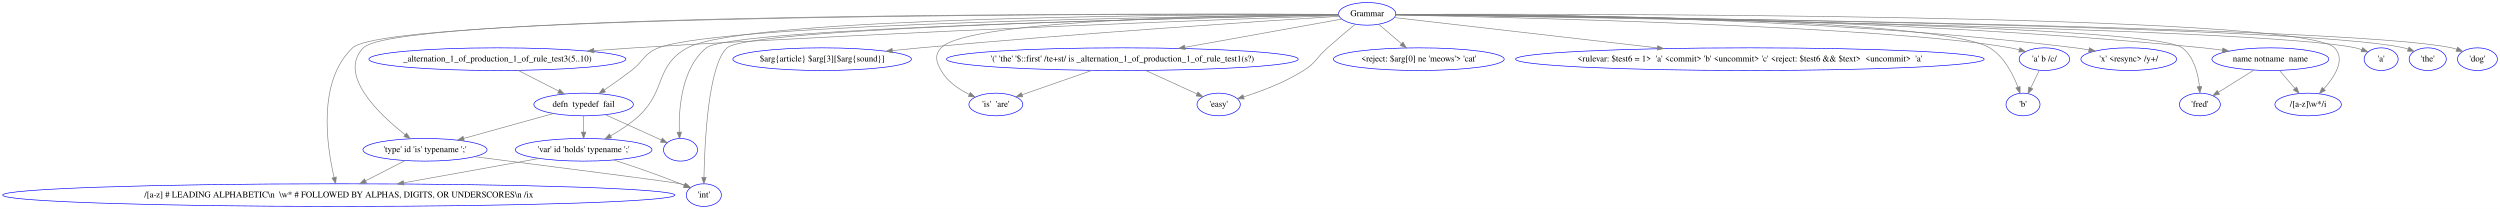
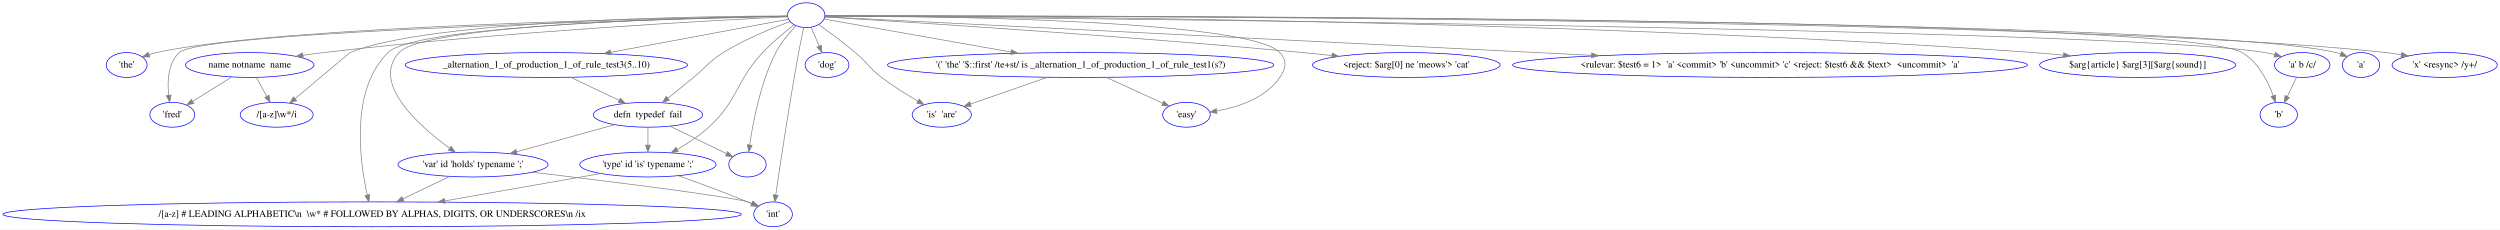
- <svg xmlns="http://www.w3.org/2000/svg" width="3972pt" height="332pt" viewBox="0.00 0.00 3972.10 332.00">
+ <svg xmlns="http://www.w3.org/2000/svg" width="3616pt" height="332pt" viewBox="0.00 0.00 3616.30 332.00">
  <g id="graph0" class="graph" transform="scale(1 1) rotate(0) translate(4 328)">
-     <polygon fill="white" stroke="none" points="-4,4 -4,-328 3968.1,-328 3968.1,4 -4,4" />
+     <polygon fill="white" stroke="none" points="-4,4 -4,-328 3612.3,-328 3612.3,4 -4,4" />
    <g id="node1" class="node">
-       <ellipse fill="none" stroke="blue" cx="2168.25" cy="-306" rx="45.492" ry="18" />
-       <text text-anchor="middle" x="2168.25" y="-302.3" font-family="Times,serif" font-size="14.00">Grammar</text>
+       <ellipse fill="none" stroke="blue" cx="1162.25" cy="-306" rx="27" ry="18" />
    </g>
    <g id="node2" class="node">
-       <ellipse fill="none" stroke="blue" cx="923.253" cy="-90" rx="108.581" ry="18" />
-       <text text-anchor="middle" x="923.253" y="-86.3" font-family="Times,serif" font-size="14.00">'var' id 'holds' typename ';'  </text>
-     </g>
-     <g id="edge3" class="edge">
-       <path fill="none" stroke="grey" d="M2122.64,-305.088C1928.91,-305.148 1179.93,-302.112 1088.25,-252 1036.53,-223.726 1054.52,-184.043 1011.25,-144 997.904,-131.645 981.225,-120.723 965.988,-112.052" />
-       <polygon fill="grey" stroke="grey" points="967.665,-108.981 957.219,-107.214 964.283,-115.109 967.665,-108.981" />
+       <ellipse fill="none" stroke="blue" cx="179.253" cy="-234" rx="29.497" ry="18" />
+       <text text-anchor="middle" x="179.253" y="-230.3" font-family="Times,serif" font-size="14.00">'the'  </text>
+     </g>
+     <g id="edge1" class="edge">
+       <path fill="none" stroke="grey" d="M1134.88,-304.634C999.761,-302.649 403.046,-291.747 222.253,-252 218.776,-251.236 215.214,-250.226 211.699,-249.079" />
+       <polygon fill="grey" stroke="grey" points="212.629,-245.693 202.035,-245.572 210.241,-252.273 212.629,-245.693" />
    </g>
    <g id="node3" class="node">
+       <ellipse fill="none" stroke="blue" cx="245.253" cy="-162" rx="32.494" ry="18" />
+       <text text-anchor="middle" x="245.253" y="-158.3" font-family="Times,serif" font-size="14.00">'fred'  </text>
+     </g>
+     <g id="edge2" class="edge">
+       <path fill="none" stroke="grey" d="M1135.21,-304.392C987.934,-300.962 288.022,-283.061 255.253,-252 238.991,-236.586 237.868,-210.325 239.993,-190.313" />
+       <polygon fill="grey" stroke="grey" points="243.485,-190.612 241.385,-180.227 236.551,-189.655 243.485,-190.612" />
+     </g>
+     <g id="node4" class="node">
+       <ellipse fill="none" stroke="blue" cx="786.253" cy="-234" rx="204.164" ry="18" />
+       <text text-anchor="middle" x="786.253" y="-230.3" font-family="Times,serif" font-size="14.00">_alternation_1_of_production_1_of_rule_test3(5..10)  </text>
+     </g>
+     <g id="edge4" class="edge">
+       <path fill="none" stroke="grey" d="M1136.41,-300.189C1084.3,-290.488 964.366,-268.159 879.423,-252.346" />
+       <polygon fill="grey" stroke="grey" points="879.976,-248.888 869.504,-250.499 878.695,-255.77 879.976,-248.888" />
+     </g>
+     <g id="node5" class="node">
+       <ellipse fill="none" stroke="blue" cx="933.253" cy="-162" rx="79.087" ry="18" />
+       <text text-anchor="middle" x="933.253" y="-158.3" font-family="Times,serif" font-size="14.00">defn  typedef  fail  </text>
+     </g>
+     <g id="edge18" class="edge">
+       <path fill="none" stroke="grey" d="M1138.73,-296.861C1113.8,-287.733 1073.77,-271.608 1042.25,-252 1021.09,-238.835 1018.53,-231.804 999.253,-216 987.182,-206.103 973.766,-195.294 962.199,-186.034" />
+       <polygon fill="grey" stroke="grey" points="964.145,-183.11 954.148,-179.601 959.775,-188.578 964.145,-183.11" />
+     </g>
+     <g id="node6" class="node">
+       <ellipse fill="none" stroke="blue" cx="1192.25" cy="-234" rx="31.695" ry="18" />
+       <text text-anchor="middle" x="1192.25" y="-230.3" font-family="Times,serif" font-size="14.00">'dog'  </text>
+     </g>
+     <g id="edge5" class="edge">
+       <path fill="none" stroke="grey" d="M1169.36,-288.411C1172.82,-280.335 1177.07,-270.431 1180.96,-261.355" />
+       <polygon fill="grey" stroke="grey" points="1184.26,-262.526 1184.99,-251.956 1177.83,-259.769 1184.26,-262.526" />
+     </g>
+     <g id="node7" class="node">
+       <ellipse fill="none" stroke="blue" cx="1358.25" cy="-162" rx="42.793" ry="18" />
+       <text text-anchor="middle" x="1358.25" y="-158.3" font-family="Times,serif" font-size="14.00">'is'  'are'  </text>
+     </g>
+     <g id="edge6" class="edge">
+       <path fill="none" stroke="grey" d="M1180.2,-292.489C1194.83,-282.086 1215.84,-266.663 1233.25,-252 1251.05,-237.016 1252.77,-230.13 1271.25,-216 1287.73,-203.401 1307.37,-191.222 1323.82,-181.723" />
+       <polygon fill="grey" stroke="grey" points="1325.62,-184.722 1332.58,-176.736 1322.16,-178.638 1325.62,-184.722" />
+     </g>
+     <g id="node8" class="node">
+       <ellipse fill="none" stroke="blue" cx="2030.25" cy="-234" rx="135.676" ry="18" />
+       <text text-anchor="middle" x="2030.25" y="-230.3" font-family="Times,serif" font-size="14.00">&lt;reject: $arg[0] ne 'meows'&gt; 'cat'   </text>
+     </g>
+     <g id="edge7" class="edge">
+       <path fill="none" stroke="grey" d="M1189.02,-303.404C1283.58,-297.684 1610.82,-277.202 1880.25,-252 1893.9,-250.723 1908.23,-249.259 1922.4,-247.736" />
+       <polygon fill="grey" stroke="grey" points="1923.11,-251.179 1932.68,-246.619 1922.36,-244.22 1923.11,-251.179" />
+     </g>
+     <g id="node9" class="node">
+       <ellipse fill="none" stroke="blue" cx="2556.25" cy="-234" rx="372.334" ry="18" />
+       <text text-anchor="middle" x="2556.25" y="-230.3" font-family="Times,serif" font-size="14.00">&lt;rulevar: $test6 = 1&gt;  'a' &lt;commit&gt; 'b' &lt;uncommit&gt; 'c' &lt;reject: $test6 &amp;&amp; $text&gt;  &lt;uncommit&gt;  'a'  </text>
+     </g>
+     <g id="edge8" class="edge">
+       <path fill="none" stroke="grey" d="M1189.16,-303.649C1324.78,-296.838 1940.9,-265.9 2298.02,-247.967" />
+       <polygon fill="grey" stroke="grey" points="2298.44,-251.451 2308.25,-247.454 2298.08,-244.46 2298.44,-251.451" />
+     </g>
+     <g id="node10" class="node">
+       <ellipse fill="none" stroke="blue" cx="933.253" cy="-90" rx="98.583" ry="18" />
+       <text text-anchor="middle" x="933.253" y="-86.3" font-family="Times,serif" font-size="14.00">'type' id 'is' typename ';'  </text>
+     </g>
+     <g id="edge11" class="edge">
+       <path fill="none" stroke="grey" d="M1144.67,-292.103C1131.44,-281.966 1113.26,-267.082 1099.25,-252 1058.96,-208.614 1064.83,-184.086 1021.25,-144 1007.76,-131.585 990.906,-120.593 975.572,-111.884" />
+       <polygon fill="grey" stroke="grey" points="977.204,-108.787 966.756,-107.026 973.826,-114.918 977.204,-108.787" />
+     </g>
+     <g id="node11" class="node">
      <ellipse fill="none" stroke="blue" cx="534.253" cy="-18" rx="534.005" ry="18" />
      <text text-anchor="middle" x="534.253" y="-14.3" font-family="Times,serif" font-size="14.00">/[a-z]		# LEADING ALPHABETIC\n		  \w*		# FOLLOWED BY ALPHAS, DIGITS, OR UNDERSCORES\n		 /ix  </text>
    </g>
-     <g id="edge28" class="edge">
-       <path fill="none" stroke="grey" d="M2122.73,-305.18C1866.63,-305.987 614.83,-307.094 556.253,-252 499.726,-198.835 515.297,-95.314 526.851,-46.163" />
-       <polygon fill="grey" stroke="grey" points="530.297,-46.811 529.3,-36.263 523.501,-45.13 530.297,-46.811" />
-     </g>
-     <g id="node4" class="node">
+     <g id="edge29" class="edge">
+       <path fill="none" stroke="grey" d="M1135.27,-304.621C1023.27,-302.787 598.858,-293.15 557.253,-252 502.057,-197.409 516.416,-94.59 527.27,-45.887" />
+       <polygon fill="grey" stroke="grey" points="530.694,-46.616 529.573,-36.081 523.879,-45.015 530.694,-46.616" />
+     </g>
+     <g id="node12" class="node">
      <ellipse fill="none" stroke="blue" cx="1114.25" cy="-18" rx="27.895" ry="18" />
      <text text-anchor="middle" x="1114.25" y="-14.3" font-family="Times,serif" font-size="14.00">'int'  </text>
    </g>
-     <g id="edge26" class="edge">
-       <path fill="none" stroke="grey" d="M2122.77,-304.21C1929.9,-300.662 1187.83,-284.909 1151.25,-252 1121.28,-225.032 1115.53,-101.741 1114.47,-46.229" />
-       <polygon fill="grey" stroke="grey" points="1117.96,-46.024 1114.31,-36.079 1110.96,-46.132 1117.96,-46.024" />
-     </g>
-     <g id="node5" class="node">
-       <ellipse fill="none" stroke="blue" cx="1302.25" cy="-234" rx="141.875" ry="18" />
-       <text text-anchor="middle" x="1302.25" y="-230.3" font-family="Times,serif" font-size="14.00">$arg{article} $arg[3][$arg{sound}]  </text>
-     </g>
-     <g id="edge4" class="edge">
-       <path fill="none" stroke="grey" d="M2123.76,-302.207C2011.86,-295.067 1709.66,-275.076 1458.25,-252 1443.92,-250.685 1428.87,-249.189 1414,-247.643" />
-       <polygon fill="grey" stroke="grey" points="1414.05,-244.129 1403.74,-246.566 1413.32,-251.091 1414.05,-244.129" />
-     </g>
-     <g id="node6" class="node">
-       <ellipse fill="none" stroke="blue" cx="1578.25" cy="-162" rx="42.793" ry="18" />
-       <text text-anchor="middle" x="1578.25" y="-158.3" font-family="Times,serif" font-size="14.00">'is'  'are'  </text>
-     </g>
-     <g id="edge5" class="edge">
-       <path fill="none" stroke="grey" d="M2122.77,-304.926C1977.87,-304.224 1534.05,-298.28 1491.25,-252 1480.39,-240.253 1483.42,-229.95 1491.25,-216 1500.97,-198.696 1518.89,-186.379 1535.95,-178.001" />
-       <polygon fill="grey" stroke="grey" points="1537.63,-181.079 1545.28,-173.745 1534.73,-174.71 1537.63,-181.079" />
-     </g>
-     <g id="node7" class="node">
-       <ellipse fill="none" stroke="blue" cx="786.253" cy="-234" rx="204.164" ry="18" />
-       <text text-anchor="middle" x="786.253" y="-230.3" font-family="Times,serif" font-size="14.00">_alternation_1_of_production_1_of_rule_test3(5..10)  </text>
-     </g>
-     <g id="edge7" class="edge">
-       <path fill="none" stroke="grey" d="M2123.01,-303.467C1967.37,-298.079 1439.62,-278.88 1004.25,-252 983.4,-250.713 961.438,-249.193 939.808,-247.601" />
-       <polygon fill="grey" stroke="grey" points="939.794,-244.09 929.562,-246.839 939.275,-251.071 939.794,-244.09" />
-     </g>
-     <g id="node8" class="node">
-       <ellipse fill="none" stroke="blue" cx="923.253" cy="-162" rx="79.087" ry="18" />
-       <text text-anchor="middle" x="923.253" y="-158.3" font-family="Times,serif" font-size="14.00">defn  typedef  fail  </text>
+     <g id="edge14" class="edge">
+       <path fill="none" stroke="grey" d="M1158.48,-287.854C1156.25,-277.497 1153.45,-264.017 1151.25,-252 1137.65,-177.718 1124.45,-89.575 1118.13,-46.067" />
+       <polygon fill="grey" stroke="grey" points="1121.57,-45.399 1116.67,-36.003 1114.64,-46.401 1121.57,-45.399" />
+     </g>
+     <g id="node13" class="node">
+       <ellipse fill="none" stroke="blue" cx="1712.25" cy="-162" rx="34.394" ry="18" />
+       <text text-anchor="middle" x="1712.25" y="-158.3" font-family="Times,serif" font-size="14.00">'easy'  </text>
+     </g>
+     <g id="edge12" class="edge">
+       <path fill="none" stroke="grey" d="M1189.56,-305.02C1311.46,-304.833 1801.88,-301.02 1847.25,-252 1858.12,-240.258 1856.27,-229.22 1847.25,-216 1826.99,-186.28 1787.31,-173.225 1756.18,-167.491" />
+       <polygon fill="grey" stroke="grey" points="1756.43,-163.985 1746,-165.814 1755.3,-170.892 1756.43,-163.985" />
+     </g>
+     <g id="node14" class="node">
+       <ellipse fill="none" stroke="blue" cx="3088.25" cy="-234" rx="141.875" ry="18" />
+       <text text-anchor="middle" x="3088.25" y="-230.3" font-family="Times,serif" font-size="14.00">$arg{article} $arg[3][$arg{sound}]  </text>
+     </g>
+     <g id="edge13" class="edge">
+       <path fill="none" stroke="grey" d="M1189.41,-305.027C1353.26,-305.019 2226.88,-302.507 2937.25,-252 2951.36,-250.997 2966.19,-249.668 2980.81,-248.194" />
+       <polygon fill="grey" stroke="grey" points="2981.3,-251.662 2990.89,-247.152 2980.58,-244.699 2981.3,-251.662" />
+     </g>
+     <g id="node15" class="node">
+       <ellipse fill="none" stroke="blue" cx="680.253" cy="-90" rx="108.581" ry="18" />
+       <text text-anchor="middle" x="680.253" y="-86.3" font-family="Times,serif" font-size="14.00">'var' id 'holds' typename ';'  </text>
    </g>
    <g id="edge32" class="edge">
-       <path fill="none" stroke="grey" d="M2122.68,-304.569C1924.62,-302.466 1144.01,-291.704 1042.25,-252 1019.03,-242.94 1019.05,-231.143 999.253,-216 985.418,-205.417 969.69,-194.305 956.145,-185.004" />
-       <polygon fill="grey" stroke="grey" points="957.835,-181.921 947.601,-179.178 953.891,-187.704 957.835,-181.921" />
-     </g>
-     <g id="node9" class="node">
-       <ellipse fill="none" stroke="blue" cx="2250.25" cy="-234" rx="135.676" ry="18" />
-       <text text-anchor="middle" x="2250.25" y="-230.3" font-family="Times,serif" font-size="14.00">&lt;reject: $arg[0] ne 'meows'&gt; 'cat'   </text>
-     </g>
-     <g id="edge8" class="edge">
-       <path fill="none" stroke="grey" d="M2186.45,-289.465C2197.03,-280.432 2210.58,-268.864 2222.47,-258.714" />
-       <polygon fill="grey" stroke="grey" points="2225.05,-261.116 2230.38,-251.962 2220.5,-255.792 2225.05,-261.116" />
-     </g>
-     <g id="node10" class="node">
-       <ellipse fill="none" stroke="blue" cx="2776.25" cy="-234" rx="372.334" ry="18" />
-       <text text-anchor="middle" x="2776.25" y="-230.3" font-family="Times,serif" font-size="14.00">&lt;rulevar: $test6 = 1&gt;  'a' &lt;commit&gt; 'b' &lt;uncommit&gt; 'c' &lt;reject: $test6 &amp;&amp; $text&gt;  &lt;uncommit&gt;  'a'  </text>
-     </g>
-     <g id="edge9" class="edge">
-       <path fill="none" stroke="grey" d="M2211.49,-300.022C2297.24,-290.149 2492.37,-267.684 2629.13,-251.938" />
-       <polygon fill="grey" stroke="grey" points="2629.76,-255.39 2639.29,-250.769 2628.96,-248.435 2629.76,-255.39" />
-     </g>
-     <g id="node11" class="node">
-       <ellipse fill="none" stroke="blue" cx="3210.25" cy="-162" rx="27" ry="18" />
-       <text text-anchor="middle" x="3210.25" y="-158.3" font-family="Times,serif" font-size="14.00">'b'  </text>
-     </g>
-     <g id="edge10" class="edge">
-       <path fill="none" stroke="grey" d="M2213.79,-305.054C2397.2,-304.939 3075.9,-301.165 3157.25,-252 3180.13,-238.171 3194.31,-210.387 3202.18,-189.521" />
-       <polygon fill="grey" stroke="grey" points="3205.54,-190.52 3205.55,-179.925 3198.94,-188.203 3205.54,-190.52" />
-     </g>
-     <g id="node12" class="node">
-       <ellipse fill="none" stroke="blue" cx="3378.25" cy="-234" rx="76.087" ry="18" />
-       <text text-anchor="middle" x="3378.25" y="-230.3" font-family="Times,serif" font-size="14.00">'x' &lt;resync&gt; /y+/  </text>
-     </g>
-     <g id="edge11" class="edge">
-       <path fill="none" stroke="grey" d="M2213.74,-305.302C2366.69,-305.799 2876.24,-303.229 3293.25,-252 3300.34,-251.13 3307.72,-249.998 3315.04,-248.732" />
-       <polygon fill="grey" stroke="grey" points="3315.73,-252.163 3324.95,-246.934 3314.48,-245.275 3315.73,-252.163" />
-     </g>
-     <g id="node13" class="node">
-       <ellipse fill="none" stroke="blue" cx="1779.25" cy="-234" rx="279.45" ry="18" />
-       <text text-anchor="middle" x="1779.25" y="-230.3" font-family="Times,serif" font-size="14.00">'(' 'the' '$::first' /te+st/ is _alternation_1_of_production_1_of_rule_test1(s?)  </text>
-     </g>
-     <g id="edge14" class="edge">
-       <path fill="none" stroke="grey" d="M2127.72,-297.707C2069.31,-287.196 1959.62,-267.457 1878.85,-252.923" />
-       <polygon fill="grey" stroke="grey" points="1879.12,-249.414 1868.65,-251.088 1877.88,-256.304 1879.12,-249.414" />
-     </g>
-     <g id="node14" class="node">
-       <ellipse fill="none" stroke="blue" cx="1932.25" cy="-162" rx="34.394" ry="18" />
-       <text text-anchor="middle" x="1932.25" y="-158.3" font-family="Times,serif" font-size="14.00">'easy'  </text>
-     </g>
-     <g id="edge35" class="edge">
-       <path fill="none" stroke="grey" d="M2149.26,-289.516C2136.63,-279.096 2119.75,-264.947 2105.25,-252 2087.9,-236.505 2086.89,-228.481 2067.25,-216 2037.54,-197.113 2000.01,-183.046 1972.07,-174.169" />
-       <polygon fill="grey" stroke="grey" points="1972.83,-170.74 1962.24,-171.134 1970.76,-177.428 1972.83,-170.74" />
-     </g>
-     <g id="node15" class="node">
-       <ellipse fill="none" stroke="blue" cx="3603.25" cy="-234" rx="92.883" ry="18" />
-       <text text-anchor="middle" x="3603.25" y="-230.3" font-family="Times,serif" font-size="14.00">name notname  name  </text>
-     </g>
-     <g id="edge17" class="edge">
-       <path fill="none" stroke="grey" d="M2213.97,-305.121C2383.94,-305.156 2995.4,-301.608 3496.25,-252 3506.32,-251.002 3516.89,-249.673 3527.29,-248.196" />
-       <polygon fill="grey" stroke="grey" points="3527.81,-251.657 3537.2,-246.74 3526.8,-244.731 3527.81,-251.657" />
+       <path fill="none" stroke="grey" d="M1135.13,-304.658C1024.53,-302.988 611.61,-293.964 573.253,-252 532.623,-207.55 601.517,-146.314 646.362,-113.662" />
+       <polygon fill="grey" stroke="grey" points="648.588,-116.373 654.697,-107.717 644.523,-110.674 648.588,-116.373" />
    </g>
    <g id="node16" class="node">
-       <ellipse fill="none" stroke="blue" cx="3491.25" cy="-162" rx="32.494" ry="18" />
-       <text text-anchor="middle" x="3491.25" y="-158.3" font-family="Times,serif" font-size="14.00">'fred'  </text>
-     </g>
-     <g id="edge25" class="edge">
-       <path fill="none" stroke="grey" d="M2213.86,-304.594C2437.86,-302.415 3412.67,-290.729 3463.25,-252 3481.98,-237.661 3488.46,-210.838 3490.57,-190.373" />
-       <polygon fill="grey" stroke="grey" points="3494.06,-190.583 3491.32,-180.351 3487.08,-190.063 3494.06,-190.583" />
-     </g>
-     <g id="node17" class="node">
-       <ellipse fill="none" stroke="blue" cx="3663.25" cy="-162" rx="52.791" ry="18" />
-       <text text-anchor="middle" x="3663.25" y="-158.3" font-family="Times,serif" font-size="14.00">/[a-z]\w*/i  </text>
-     </g>
-     <g id="edge21" class="edge">
-       <path fill="none" stroke="grey" d="M2213.76,-305.189C2462.87,-306.003 3652.12,-306.996 3705.25,-252 3723.07,-233.559 3705.56,-206.152 3688.02,-186.63" />
-       <polygon fill="grey" stroke="grey" points="3690.53,-184.184 3681.12,-179.311 3685.44,-188.987 3690.53,-184.184" />
-     </g>
-     <g id="node18" class="node">
-       <ellipse fill="none" stroke="blue" cx="671.253" cy="-90" rx="98.583" ry="18" />
-       <text text-anchor="middle" x="671.253" y="-86.3" font-family="Times,serif" font-size="14.00">'type' id 'is' typename ';'  </text>
-     </g>
-     <g id="edge20" class="edge">
-       <path fill="none" stroke="grey" d="M2122.71,-305.248C1867.92,-306.42 628.544,-309.159 573.253,-252 532.301,-209.665 597.387,-147.268 639.642,-113.95" />
-       <polygon fill="grey" stroke="grey" points="641.974,-116.571 647.75,-107.689 637.696,-111.031 641.974,-116.571" />
-     </g>
-     <g id="node19" class="node">
      <ellipse fill="none" stroke="blue" cx="1077.25" cy="-90" rx="27" ry="18" />
      <text text-anchor="middle" x="1077.25" y="-86.3" font-family="Times,serif" font-size="14.00"> </text>
    </g>
+     <g id="edge27" class="edge">
+       <path fill="none" stroke="grey" d="M1147.18,-290.534C1137.59,-280.545 1125.63,-266.492 1118.25,-252 1096.02,-208.358 1085.24,-151.777 1080.51,-118.623" />
+       <polygon fill="grey" stroke="grey" points="1083.92,-117.774 1079.12,-108.33 1076.99,-118.707 1083.92,-117.774" />
+     </g>
+     <g id="node17" class="node">
+       <ellipse fill="none" stroke="blue" cx="1559.25" cy="-234" rx="279.45" ry="18" />
+       <text text-anchor="middle" x="1559.25" y="-230.3" font-family="Times,serif" font-size="14.00">'(' 'the' '$::first' /te+st/ is _alternation_1_of_production_1_of_rule_test1(s?)  </text>
+     </g>
+     <g id="edge21" class="edge">
+       <path fill="none" stroke="grey" d="M1187.99,-300.461C1241.65,-291 1367.98,-268.726 1458.36,-252.79" />
+       <polygon fill="grey" stroke="grey" points="1459.12,-256.209 1468.36,-251.026 1457.91,-249.315 1459.12,-256.209" />
+     </g>
+     <g id="node18" class="node">
+       <ellipse fill="none" stroke="blue" cx="3326.25" cy="-234" rx="40.094" ry="18" />
+       <text text-anchor="middle" x="3326.25" y="-230.3" font-family="Times,serif" font-size="14.00">'a' b /c/  </text>
+     </g>
+     <g id="edge23" class="edge">
+       <path fill="none" stroke="grey" d="M1189.25,-304.779C1420.02,-302.831 3057.3,-287.804 3272.25,-252 3276.79,-251.244 3281.48,-250.195 3286.11,-248.987" />
+       <polygon fill="grey" stroke="grey" points="3287.41,-252.255 3296.06,-246.137 3285.48,-245.525 3287.41,-252.255" />
+     </g>
+     <g id="node19" class="node">
+       <ellipse fill="none" stroke="blue" cx="3292.25" cy="-162" rx="27" ry="18" />
+       <text text-anchor="middle" x="3292.25" y="-158.3" font-family="Times,serif" font-size="14.00">'b'  </text>
+     </g>
+     <g id="edge28" class="edge">
+       <path fill="none" stroke="grey" d="M1189.49,-305.054C1427.43,-305.431 3146.55,-306.269 3239.25,-252 3262.33,-238.493 3276.48,-210.657 3284.28,-189.691" />
+       <polygon fill="grey" stroke="grey" points="3287.66,-190.638 3287.62,-180.044 3281.04,-188.351 3287.66,-190.638" />
+     </g>
+     <g id="node20" class="node">
+       <ellipse fill="none" stroke="blue" cx="357.253" cy="-234" rx="92.883" ry="18" />
+       <text text-anchor="middle" x="357.253" y="-230.3" font-family="Times,serif" font-size="14.00">name notname  name  </text>
+     </g>
+     <g id="edge26" class="edge">
+       <path fill="none" stroke="grey" d="M1135.23,-303.745C1041.91,-299.242 724.67,-282.522 464.253,-252 454.515,-250.859 444.307,-249.477 434.223,-248.001" />
+       <polygon fill="grey" stroke="grey" points="434.612,-244.52 424.203,-246.498 433.573,-251.443 434.612,-244.52" />
+     </g>
+     <g id="node21" class="node">
+       <ellipse fill="none" stroke="blue" cx="396.253" cy="-162" rx="52.791" ry="18" />
+       <text text-anchor="middle" x="396.253" y="-158.3" font-family="Times,serif" font-size="14.00">/[a-z]\w*/i  </text>
+     </g>
+     <g id="edge33" class="edge">
+       <path fill="none" stroke="grey" d="M1135.21,-305.002C1026.25,-304.68 619.771,-300.208 502.253,-252 501.954,-251.878 454.395,-211.902 423.09,-185.575" />
+       <polygon fill="grey" stroke="grey" points="425.038,-182.64 415.132,-178.882 420.533,-187.998 425.038,-182.64" />
+     </g>
+     <g id="node22" class="node">
+       <ellipse fill="none" stroke="blue" cx="3411.25" cy="-234" rx="27" ry="18" />
+       <text text-anchor="middle" x="3411.25" y="-230.3" font-family="Times,serif" font-size="14.00">'a'  </text>
+     </g>
+     <g id="edge34" class="edge">
+       <path fill="none" stroke="grey" d="M1189.48,-305.032C1427.61,-305.221 3152.51,-304.756 3375.25,-252 3377.44,-251.482 3379.65,-250.822 3381.84,-250.064" />
+       <polygon fill="grey" stroke="grey" points="3383.28,-253.257 3391.23,-246.25 3380.65,-246.771 3383.28,-253.257" />
+     </g>
+     <g id="node23" class="node">
+       <ellipse fill="none" stroke="blue" cx="3532.25" cy="-234" rx="76.087" ry="18" />
+       <text text-anchor="middle" x="3532.25" y="-230.3" font-family="Times,serif" font-size="14.00">'x' &lt;resync&gt; /y+/  </text>
+     </g>
+     <g id="edge35" class="edge">
+       <path fill="none" stroke="grey" d="M1189.34,-305.022C1414.53,-305.112 2979.15,-303.839 3447.25,-252 3454.45,-251.203 3461.95,-250.105 3469.37,-248.847" />
+       <polygon fill="grey" stroke="grey" points="3470.2,-252.255 3479.42,-247.046 3468.96,-245.364 3470.2,-252.255" />
+     </g>
+     <g id="edge3" class="edge">
+       <path fill="none" stroke="grey" d="M821.463,-216.233C842.57,-206.182 869.522,-193.348 891.674,-182.799" />
+       <polygon fill="grey" stroke="grey" points="893.318,-185.893 900.842,-178.434 890.309,-179.573 893.318,-185.893" />
+     </g>
+     <g id="edge16" class="edge">
+       <path fill="none" stroke="grey" d="M933.253,-143.697C933.253,-135.983 933.253,-126.712 933.253,-118.112" />
+       <polygon fill="grey" stroke="grey" points="936.753,-118.104 933.253,-108.104 929.753,-118.104 936.753,-118.104" />
+     </g>
+     <g id="edge15" class="edge">
+       <path fill="none" stroke="grey" d="M885.07,-147.669C844.816,-136.531 787.12,-120.568 743.215,-108.421" />
+       <polygon fill="grey" stroke="grey" points="744.075,-105.027 733.504,-105.734 742.209,-111.774 744.075,-105.027" />
+     </g>
+     <g id="edge17" class="edge">
+       <path fill="none" stroke="grey" d="M965.211,-145.465C989.642,-133.588 1023.09,-117.327 1047.07,-105.671" />
+       <polygon fill="grey" stroke="grey" points="1048.61,-108.813 1056.08,-101.293 1045.55,-102.518 1048.61,-108.813" />
+     </g>
+     <g id="edge9" class="edge">
+       <path fill="none" stroke="grey" d="M864.662,-76.967C802.736,-66.102 710.681,-49.952 639.455,-37.456" />
+       <polygon fill="grey" stroke="grey" points="640.002,-33.999 629.548,-35.718 638.792,-40.894 640.002,-33.999" />
+     </g>
+     <g id="edge10" class="edge">
+       <path fill="none" stroke="grey" d="M977.394,-73.76C1006.07,-63.613 1044.14,-49.678 1077.25,-36 1079.11,-35.231 1081.02,-34.422 1082.94,-33.593" />
+       <polygon fill="grey" stroke="grey" points="1084.75,-36.617 1092.46,-29.353 1081.91,-30.221 1084.75,-36.617" />
+     </g>
+     <g id="edge30" class="edge">
+       <path fill="none" stroke="grey" d="M646.39,-72.765C626.268,-63.117 600.513,-50.769 578.761,-40.34" />
+       <polygon fill="grey" stroke="grey" points="580.242,-37.168 569.712,-36.001 577.216,-43.48 580.242,-37.168" />
+     </g>
+     <g id="edge31" class="edge">
+       <path fill="none" stroke="grey" d="M766.021,-78.924C873.741,-66.057 1048.07,-44.445 1077.25,-36 1079.4,-35.377 1081.59,-34.648 1083.77,-33.849" />
+       <polygon fill="grey" stroke="grey" points="1085.22,-37.036 1093.15,-30.004 1082.57,-30.559 1085.22,-37.036" />
+     </g>
+     <g id="edge19" class="edge">
+       <path fill="none" stroke="grey" d="M1511.11,-216.233C1477.22,-204.43 1432.3,-188.789 1399.94,-177.519" />
+       <polygon fill="grey" stroke="grey" points="1400.92,-174.155 1390.33,-174.171 1398.62,-180.765 1400.92,-174.155" />
+     </g>
+     <g id="edge20" class="edge">
+       <path fill="none" stroke="grey" d="M1596.29,-216.055C1621.12,-204.696 1653.58,-189.843 1677.84,-178.742" />
+       <polygon fill="grey" stroke="grey" points="1679.4,-181.88 1687.04,-174.537 1676.49,-175.515 1679.4,-181.88" />
+     </g>
    <g id="edge22" class="edge">
-       <path fill="none" stroke="grey" d="M2122.7,-304.198C1926.01,-300.543 1157.65,-284.244 1118.25,-252 1078.64,-219.575 1074.25,-154.726 1075.28,-117.996" />
-       <polygon fill="grey" stroke="grey" points="1078.77,-118.142 1075.71,-107.999 1071.78,-117.837 1078.77,-118.142" />
-     </g>
-     <g id="node20" class="node">
-       <ellipse fill="none" stroke="blue" cx="3779.25" cy="-234" rx="27" ry="18" />
-       <text text-anchor="middle" x="3779.25" y="-230.3" font-family="Times,serif" font-size="14.00">'a'  </text>
-     </g>
-     <g id="edge23" class="edge">
-       <path fill="none" stroke="grey" d="M2213.84,-304.434C2455.97,-301.296 3586.08,-284.977 3738.25,-252 3741.67,-251.26 3745.16,-250.247 3748.6,-249.083" />
-       <polygon fill="grey" stroke="grey" points="3749.92,-252.327 3758.02,-245.499 3747.43,-245.785 3749.92,-252.327" />
-     </g>
-     <g id="node21" class="node">
-       <ellipse fill="none" stroke="blue" cx="3853.25" cy="-234" rx="29.497" ry="18" />
-       <text text-anchor="middle" x="3853.25" y="-230.3" font-family="Times,serif" font-size="14.00">'the'  </text>
+       <path fill="none" stroke="grey" d="M3318.02,-216.055C3314,-207.767 3309.07,-197.618 3304.6,-188.424" />
+       <polygon fill="grey" stroke="grey" points="3307.69,-186.773 3300.17,-179.307 3301.39,-189.831 3307.69,-186.773" />
    </g>
    <g id="edge24" class="edge">
-       <path fill="none" stroke="grey" d="M2213.62,-304.587C2462.38,-302.18 3655.56,-288.787 3815.25,-252 3817.57,-251.466 3819.92,-250.789 3822.25,-250.013" />
-       <polygon fill="grey" stroke="grey" points="3823.58,-253.253 3831.65,-246.392 3821.06,-246.721 3823.58,-253.253" />
-     </g>
-     <g id="node22" class="node">
-       <ellipse fill="none" stroke="blue" cx="3932.25" cy="-234" rx="31.695" ry="18" />
-       <text text-anchor="middle" x="3932.25" y="-230.3" font-family="Times,serif" font-size="14.00">'dog'  </text>
-     </g>
-     <g id="edge27" class="edge">
-       <path fill="none" stroke="grey" d="M2214,-304.579C2470.39,-302.087 3723.29,-288.134 3891.25,-252 3893.92,-251.427 3896.62,-250.689 3899.32,-249.841" />
-       <polygon fill="grey" stroke="grey" points="3900.65,-253.079 3908.87,-246.394 3898.28,-246.494 3900.65,-253.079" />
-     </g>
-     <g id="node23" class="node">
-       <ellipse fill="none" stroke="blue" cx="3244.25" cy="-234" rx="40.094" ry="18" />
-       <text text-anchor="middle" x="3244.25" y="-230.3" font-family="Times,serif" font-size="14.00">'a' b /c/  </text>
-     </g>
-     <g id="edge34" class="edge">
-       <path fill="none" stroke="grey" d="M2213.54,-304.174C2385.58,-300.799 2998.57,-286.563 3190.25,-252 3194.78,-251.183 3199.46,-250.096 3204.08,-248.866" />
-       <polygon fill="grey" stroke="grey" points="3205.4,-252.129 3214.03,-245.991 3203.45,-245.404 3205.4,-252.129" />
-     </g>
-     <g id="edge1" class="edge">
-       <path fill="none" stroke="grey" d="M852.356,-76.242C792.202,-65.418 705.114,-49.746 637.263,-37.536" />
-       <polygon fill="grey" stroke="grey" points="637.859,-34.088 627.397,-35.761 636.619,-40.977 637.859,-34.088" />
-     </g>
-     <g id="edge2" class="edge">
-       <path fill="none" stroke="grey" d="M971.223,-73.851C1001.84,-63.849 1042.21,-50.039 1077.25,-36 1079.12,-35.251 1081.04,-34.458 1082.96,-33.639" />
-       <polygon fill="grey" stroke="grey" points="1084.76,-36.67 1092.5,-29.431 1081.93,-30.265 1084.76,-36.67" />
-     </g>
-     <g id="edge6" class="edge">
-       <path fill="none" stroke="grey" d="M819.068,-216.233C838.426,-206.342 863.06,-193.755 883.514,-183.305" />
-       <polygon fill="grey" stroke="grey" points="885.271,-186.337 892.583,-178.671 882.086,-180.104 885.271,-186.337" />
-     </g>
-     <g id="edge29" class="edge">
-       <path fill="none" stroke="grey" d="M923.253,-143.697C923.253,-135.983 923.253,-126.712 923.253,-118.112" />
-       <polygon fill="grey" stroke="grey" points="926.753,-118.104 923.253,-108.104 919.753,-118.104 926.753,-118.104" />
-     </g>
-     <g id="edge30" class="edge">
-       <path fill="none" stroke="grey" d="M875.26,-147.669C834.768,-136.421 776.554,-120.25 732.667,-108.06" />
-       <polygon fill="grey" stroke="grey" points="733.542,-104.67 722.97,-105.366 731.668,-111.415 733.542,-104.67" />
-     </g>
-     <g id="edge31" class="edge">
-       <path fill="none" stroke="grey" d="M957.668,-145.749C981.246,-135.25 1013.21,-120.919 1041.25,-108 1043.04,-107.176 1044.88,-106.324 1046.73,-105.462" />
-       <polygon fill="grey" stroke="grey" points="1048.39,-108.548 1055.96,-101.135 1045.42,-102.21 1048.39,-108.548" />
-     </g>
-     <g id="edge12" class="edge">
-       <path fill="none" stroke="grey" d="M1731.11,-216.233C1697.22,-204.43 1652.3,-188.789 1619.94,-177.519" />
-       <polygon fill="grey" stroke="grey" points="1620.92,-174.155 1610.33,-174.171 1618.62,-180.765 1620.92,-174.155" />
-     </g>
-     <g id="edge13" class="edge">
-       <path fill="none" stroke="grey" d="M1816.29,-216.055C1841.12,-204.696 1873.58,-189.843 1897.84,-178.742" />
-       <polygon fill="grey" stroke="grey" points="1899.4,-181.88 1907.04,-174.537 1896.49,-175.515 1899.4,-181.88" />
-     </g>
-     <g id="edge15" class="edge">
-       <path fill="none" stroke="grey" d="M3576.99,-216.588C3560.15,-206.058 3538.24,-192.366 3520.79,-181.458" />
-       <polygon fill="grey" stroke="grey" points="3522.45,-178.371 3512.11,-176.039 3518.74,-184.307 3522.45,-178.371" />
-     </g>
-     <g id="edge16" class="edge">
-       <path fill="none" stroke="grey" d="M3617.78,-216.055C3625.15,-207.457 3634.23,-196.857 3642.34,-187.397" />
-       <polygon fill="grey" stroke="grey" points="3645.01,-189.659 3648.86,-179.789 3639.7,-185.104 3645.01,-189.659" />
-     </g>
-     <g id="edge18" class="edge">
-       <path fill="none" stroke="grey" d="M639.478,-72.765C620.833,-63.238 597.034,-51.078 576.788,-40.733" />
-       <polygon fill="grey" stroke="grey" points="578.264,-37.557 567.767,-36.124 575.079,-43.791 578.264,-37.557" />
-     </g>
-     <g id="edge19" class="edge">
-       <path fill="none" stroke="grey" d="M750.034,-79.017C865.887,-64.294 1069.45,-38.246 1077.25,-36 1079.41,-35.38 1081.59,-34.654 1083.77,-33.856" />
-       <polygon fill="grey" stroke="grey" points="1085.22,-37.044 1093.15,-30.015 1082.57,-30.566 1085.22,-37.044" />
-     </g>
-     <g id="edge33" class="edge">
-       <path fill="none" stroke="grey" d="M3236.02,-216.055C3232,-207.767 3227.07,-197.618 3222.6,-188.424" />
-       <polygon fill="grey" stroke="grey" points="3225.69,-186.773 3218.17,-179.307 3219.39,-189.831 3225.69,-186.773" />
+       <path fill="none" stroke="grey" d="M330.994,-216.588C314.146,-206.058 292.238,-192.366 274.785,-181.458" />
+       <polygon fill="grey" stroke="grey" points="276.45,-178.371 266.115,-176.039 272.74,-184.307 276.45,-178.371" />
+     </g>
+     <g id="edge25" class="edge">
+       <path fill="none" stroke="grey" d="M366.693,-216.055C371.292,-207.801 376.919,-197.701 382.024,-188.538" />
+       <polygon fill="grey" stroke="grey" points="385.089,-190.228 386.899,-179.789 378.974,-186.821 385.089,-190.228" />
    </g>
  </g>
</svg>
